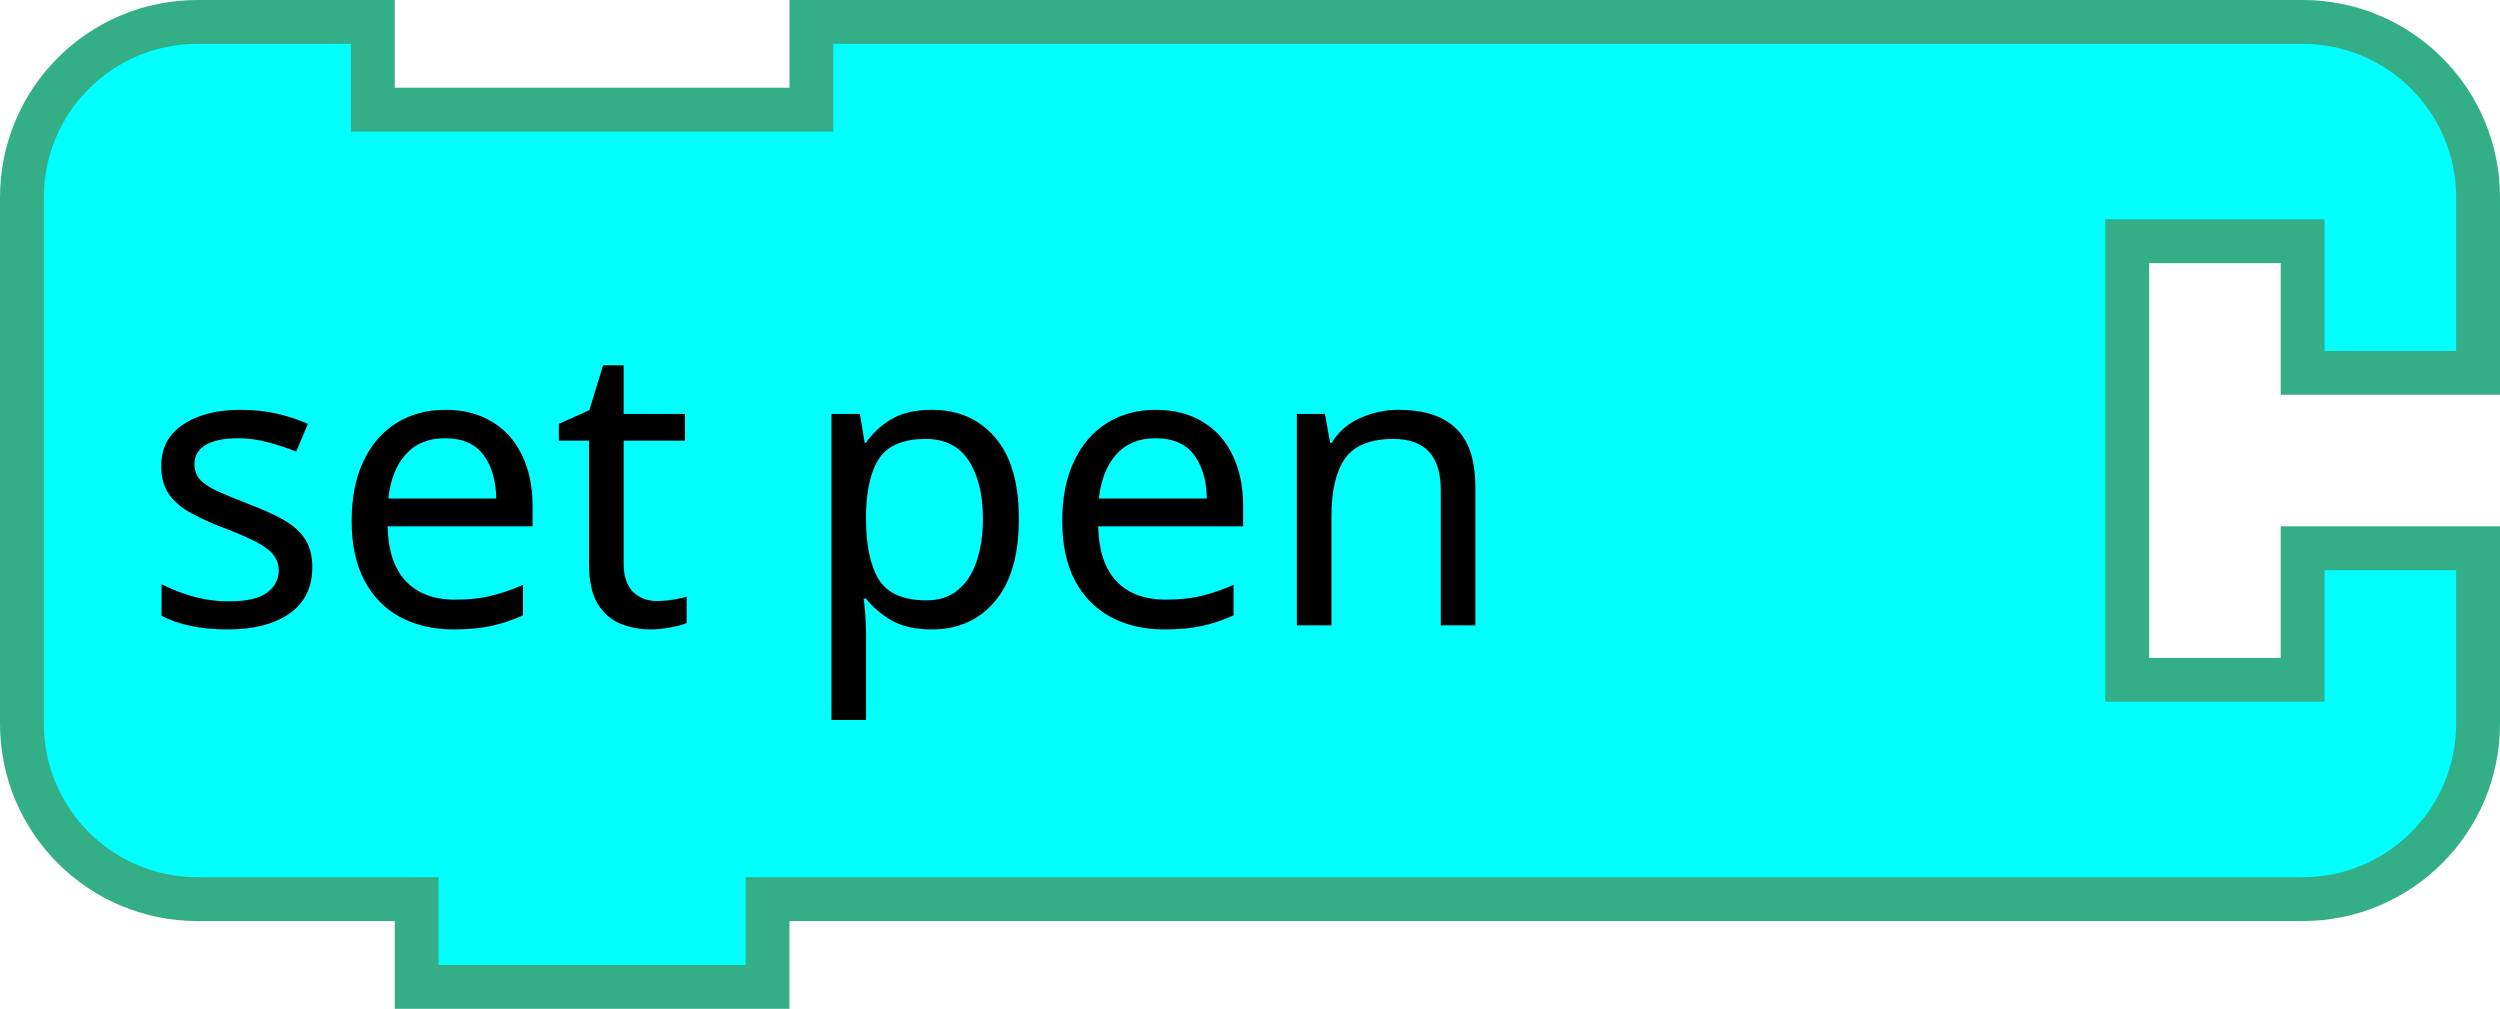
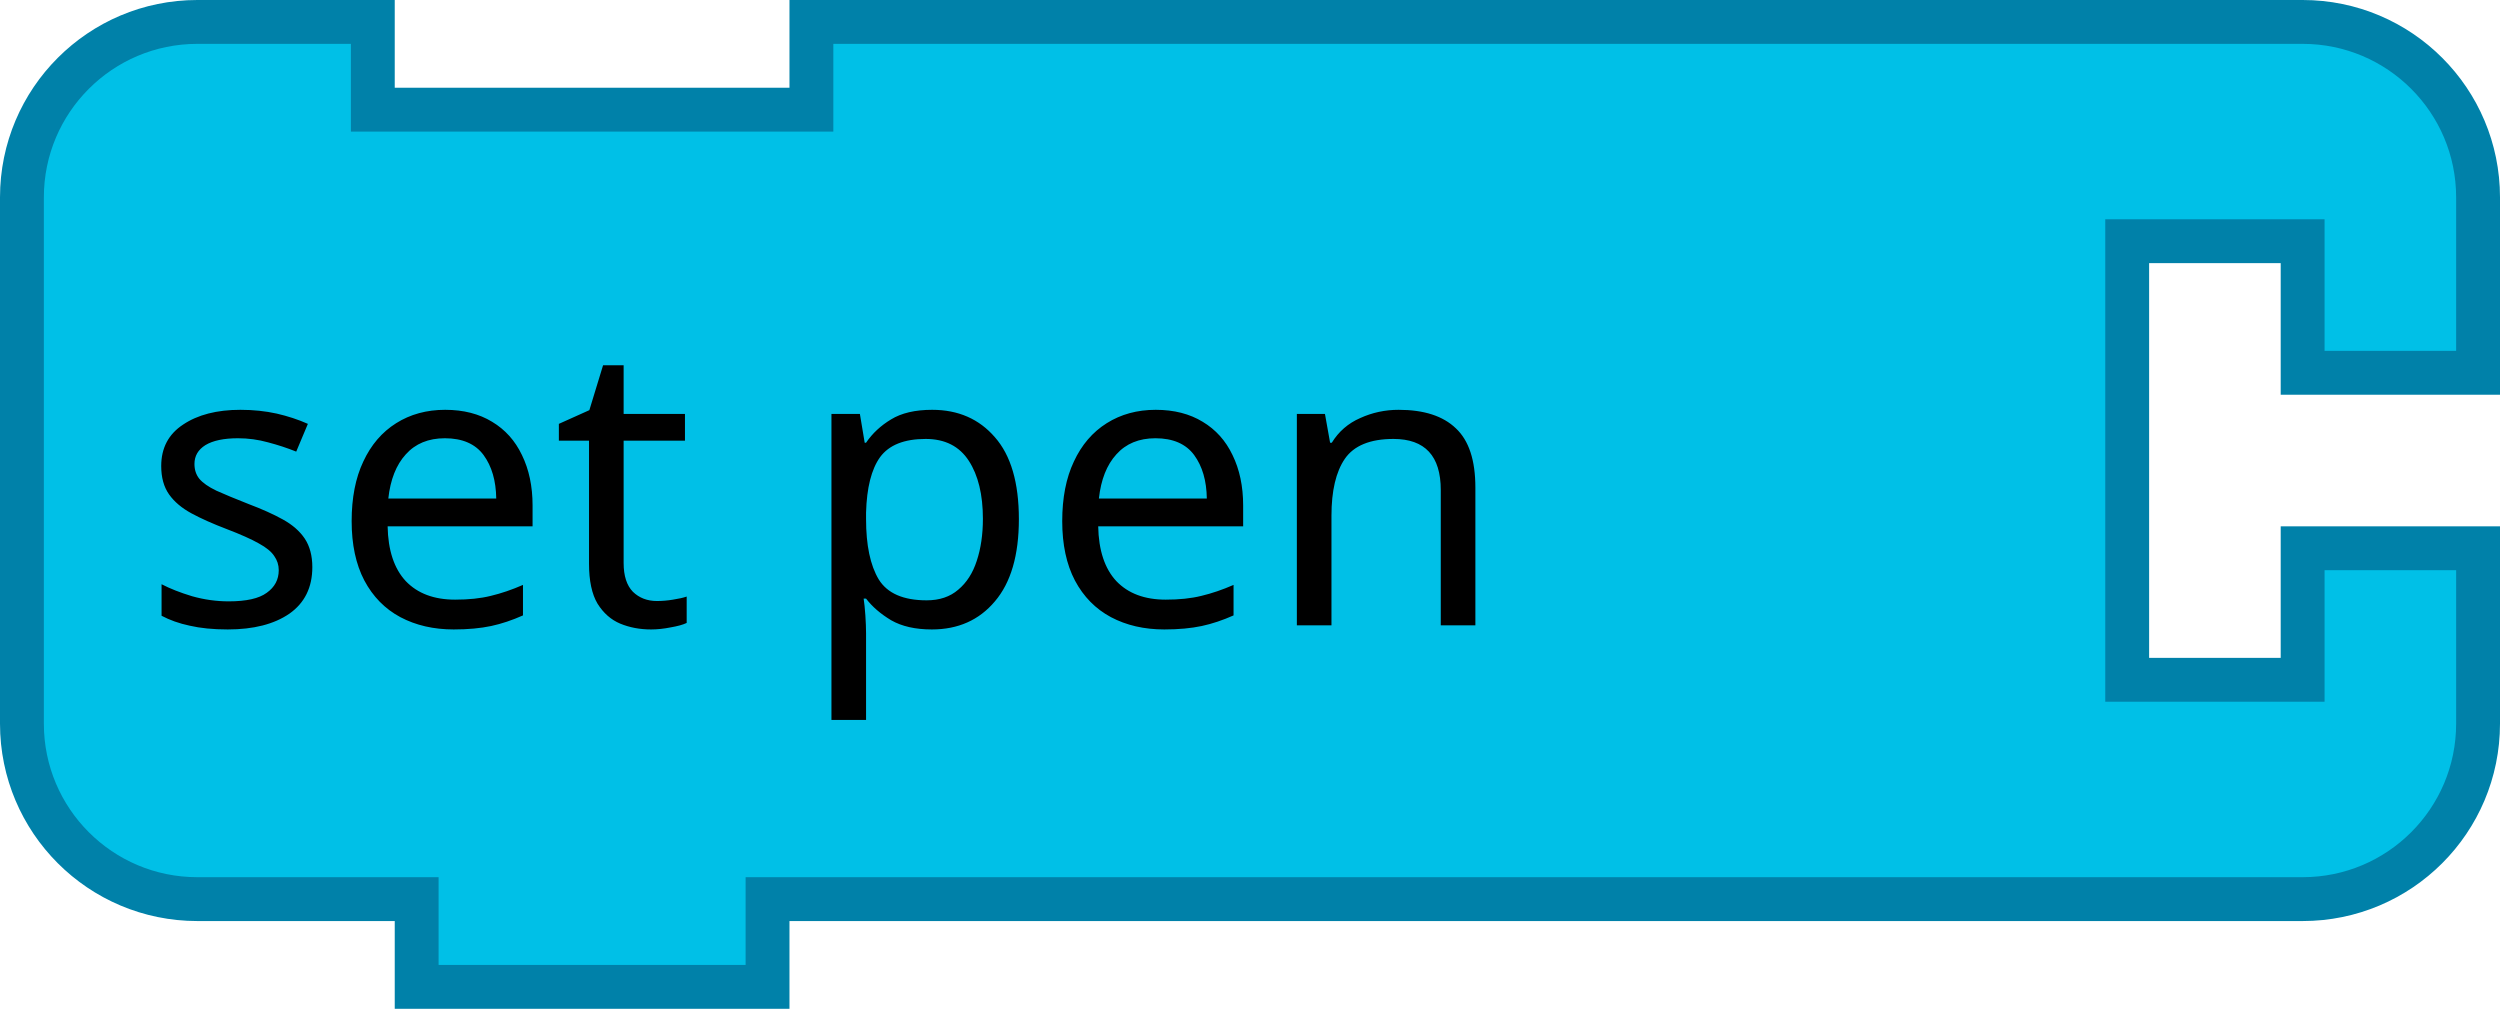
<svg xmlns="http://www.w3.org/2000/svg" version="1.1" width="114" height="46" id="svg2">
-   <defs id="defs10" />
  <g transform="scale(2,2)" id="g4">
-     <path d="m 0.5,8.5 0,-4 a 4,4 90 0 1 4,-4 l 4,0 0,2 10,0 0,-2 30,0 4,0 a 4,4 90 0 1 4,4 l 0,4 -4,0 0,-3 -4,0 0,10 4,0 0,-3 4,0 0,4 a 4,4 90 0 1 -4,4 l -4,0 -30,0 -1,0 0,2 -8,0 0,-2 -1,0 -4,0 a 4,4 90 0 1 -4,-4 l 0,-4 0,-4 z" id="path6" style="fill:#02ffff;fill-opacity:1;stroke:#33ae86;stroke-width:1;stroke-linecap:round;stroke-opacity:1" />
+     <path d="m 0.5,8.5 0,-4 a 4,4 90 0 1 4,-4 l 4,0 0,2 10,0 0,-2 30,0 4,0 a 4,4 90 0 1 4,4 l 0,4 -4,0 0,-3 -4,0 0,10 4,0 0,-3 4,0 0,4 a 4,4 90 0 1 -4,4 l -4,0 -30,0 -1,0 0,2 -8,0 0,-2 -1,0 -4,0 a 4,4 90 0 1 -4,-4 l 0,-4 0,-4 z" style="fill:#00c0e7;fill-opacity:1;stroke:#0081a9;stroke-width:1;stroke-linecap:round;stroke-opacity:1" />
  </g>
  <text x="81.208" y="28.517" id="text2989" xml:space="preserve" style="font-size:16px;font-style:normal;font-weight:normal;text-align:end;line-height:125%;letter-spacing:0px;word-spacing:0px;text-anchor:end;fill:#000000;fill-opacity:1;stroke:none;font-family:Sans">
    <tspan x="81.208" y="28.517" id="tspan2991" style="font-size:18px">set pen</tspan>
  </text>
</svg>
